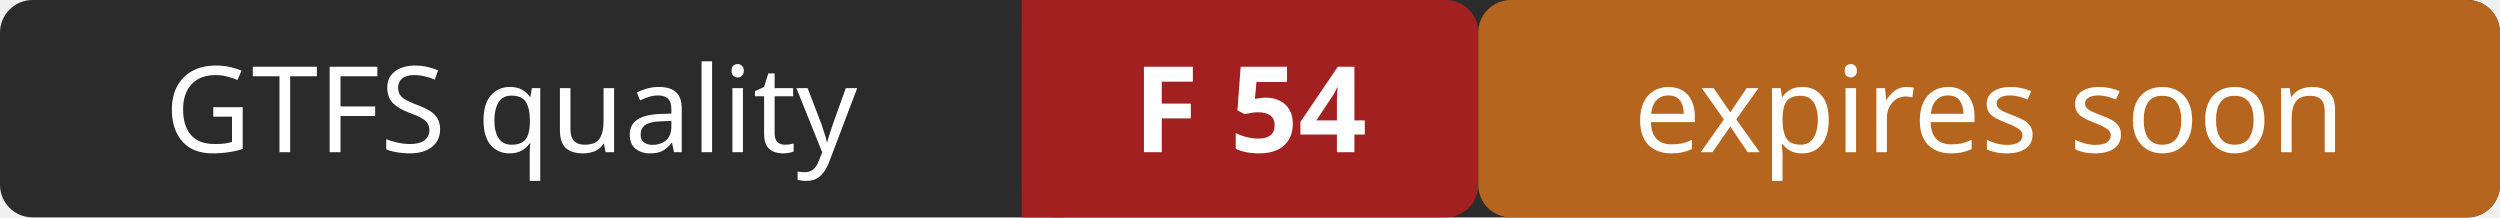
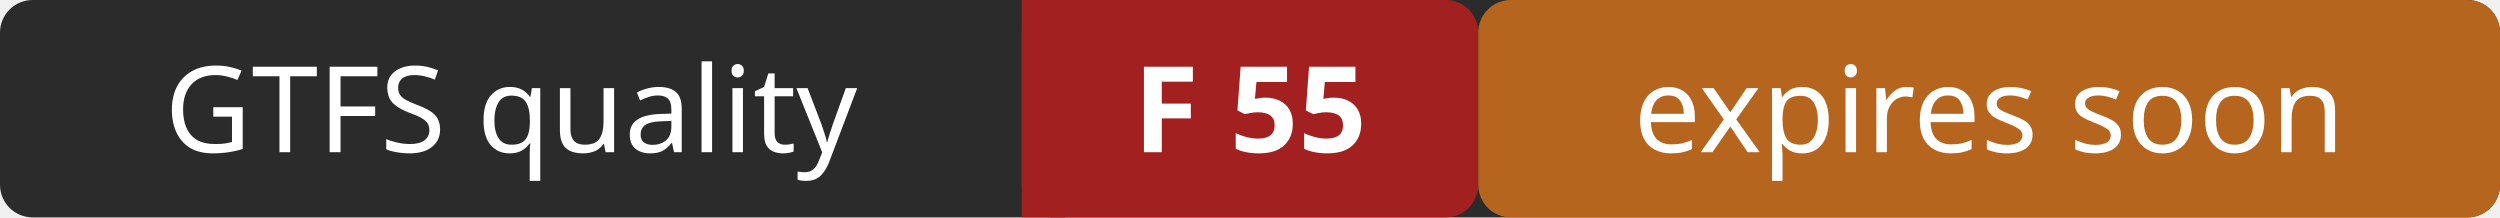
- <svg xmlns="http://www.w3.org/2000/svg" width="230" height="20" role="img" aria-label="GTFS quality: F 54 (expires soon)">
+ <svg xmlns="http://www.w3.org/2000/svg" width="230" height="20" role="img" aria-label="GTFS quality: F 55 (expires soon)">
  <rect width="230" height="20" rx="3" fill="#2b2b2b" />
  <rect x="94" width="42" height="20" rx="3" fill="#a32020" />
  <rect x="94" width="4" height="20" fill="#a32020" />
  <rect x="136" width="94" height="20" rx="3" fill="#b5651d" />
  <g fill="#ffffff" font-family="Verdana,Geneva,sans-serif" font-size="11" text-anchor="middle">
    <text x="47" y="14">GTFS quality</text>
-     <text x="115" y="14" font-weight="bold">F 54</text>
+     <text x="115" y="14" font-weight="bold">F 55</text>
    <text x="183" y="14">expires soon</text>
  </g>
</svg>
